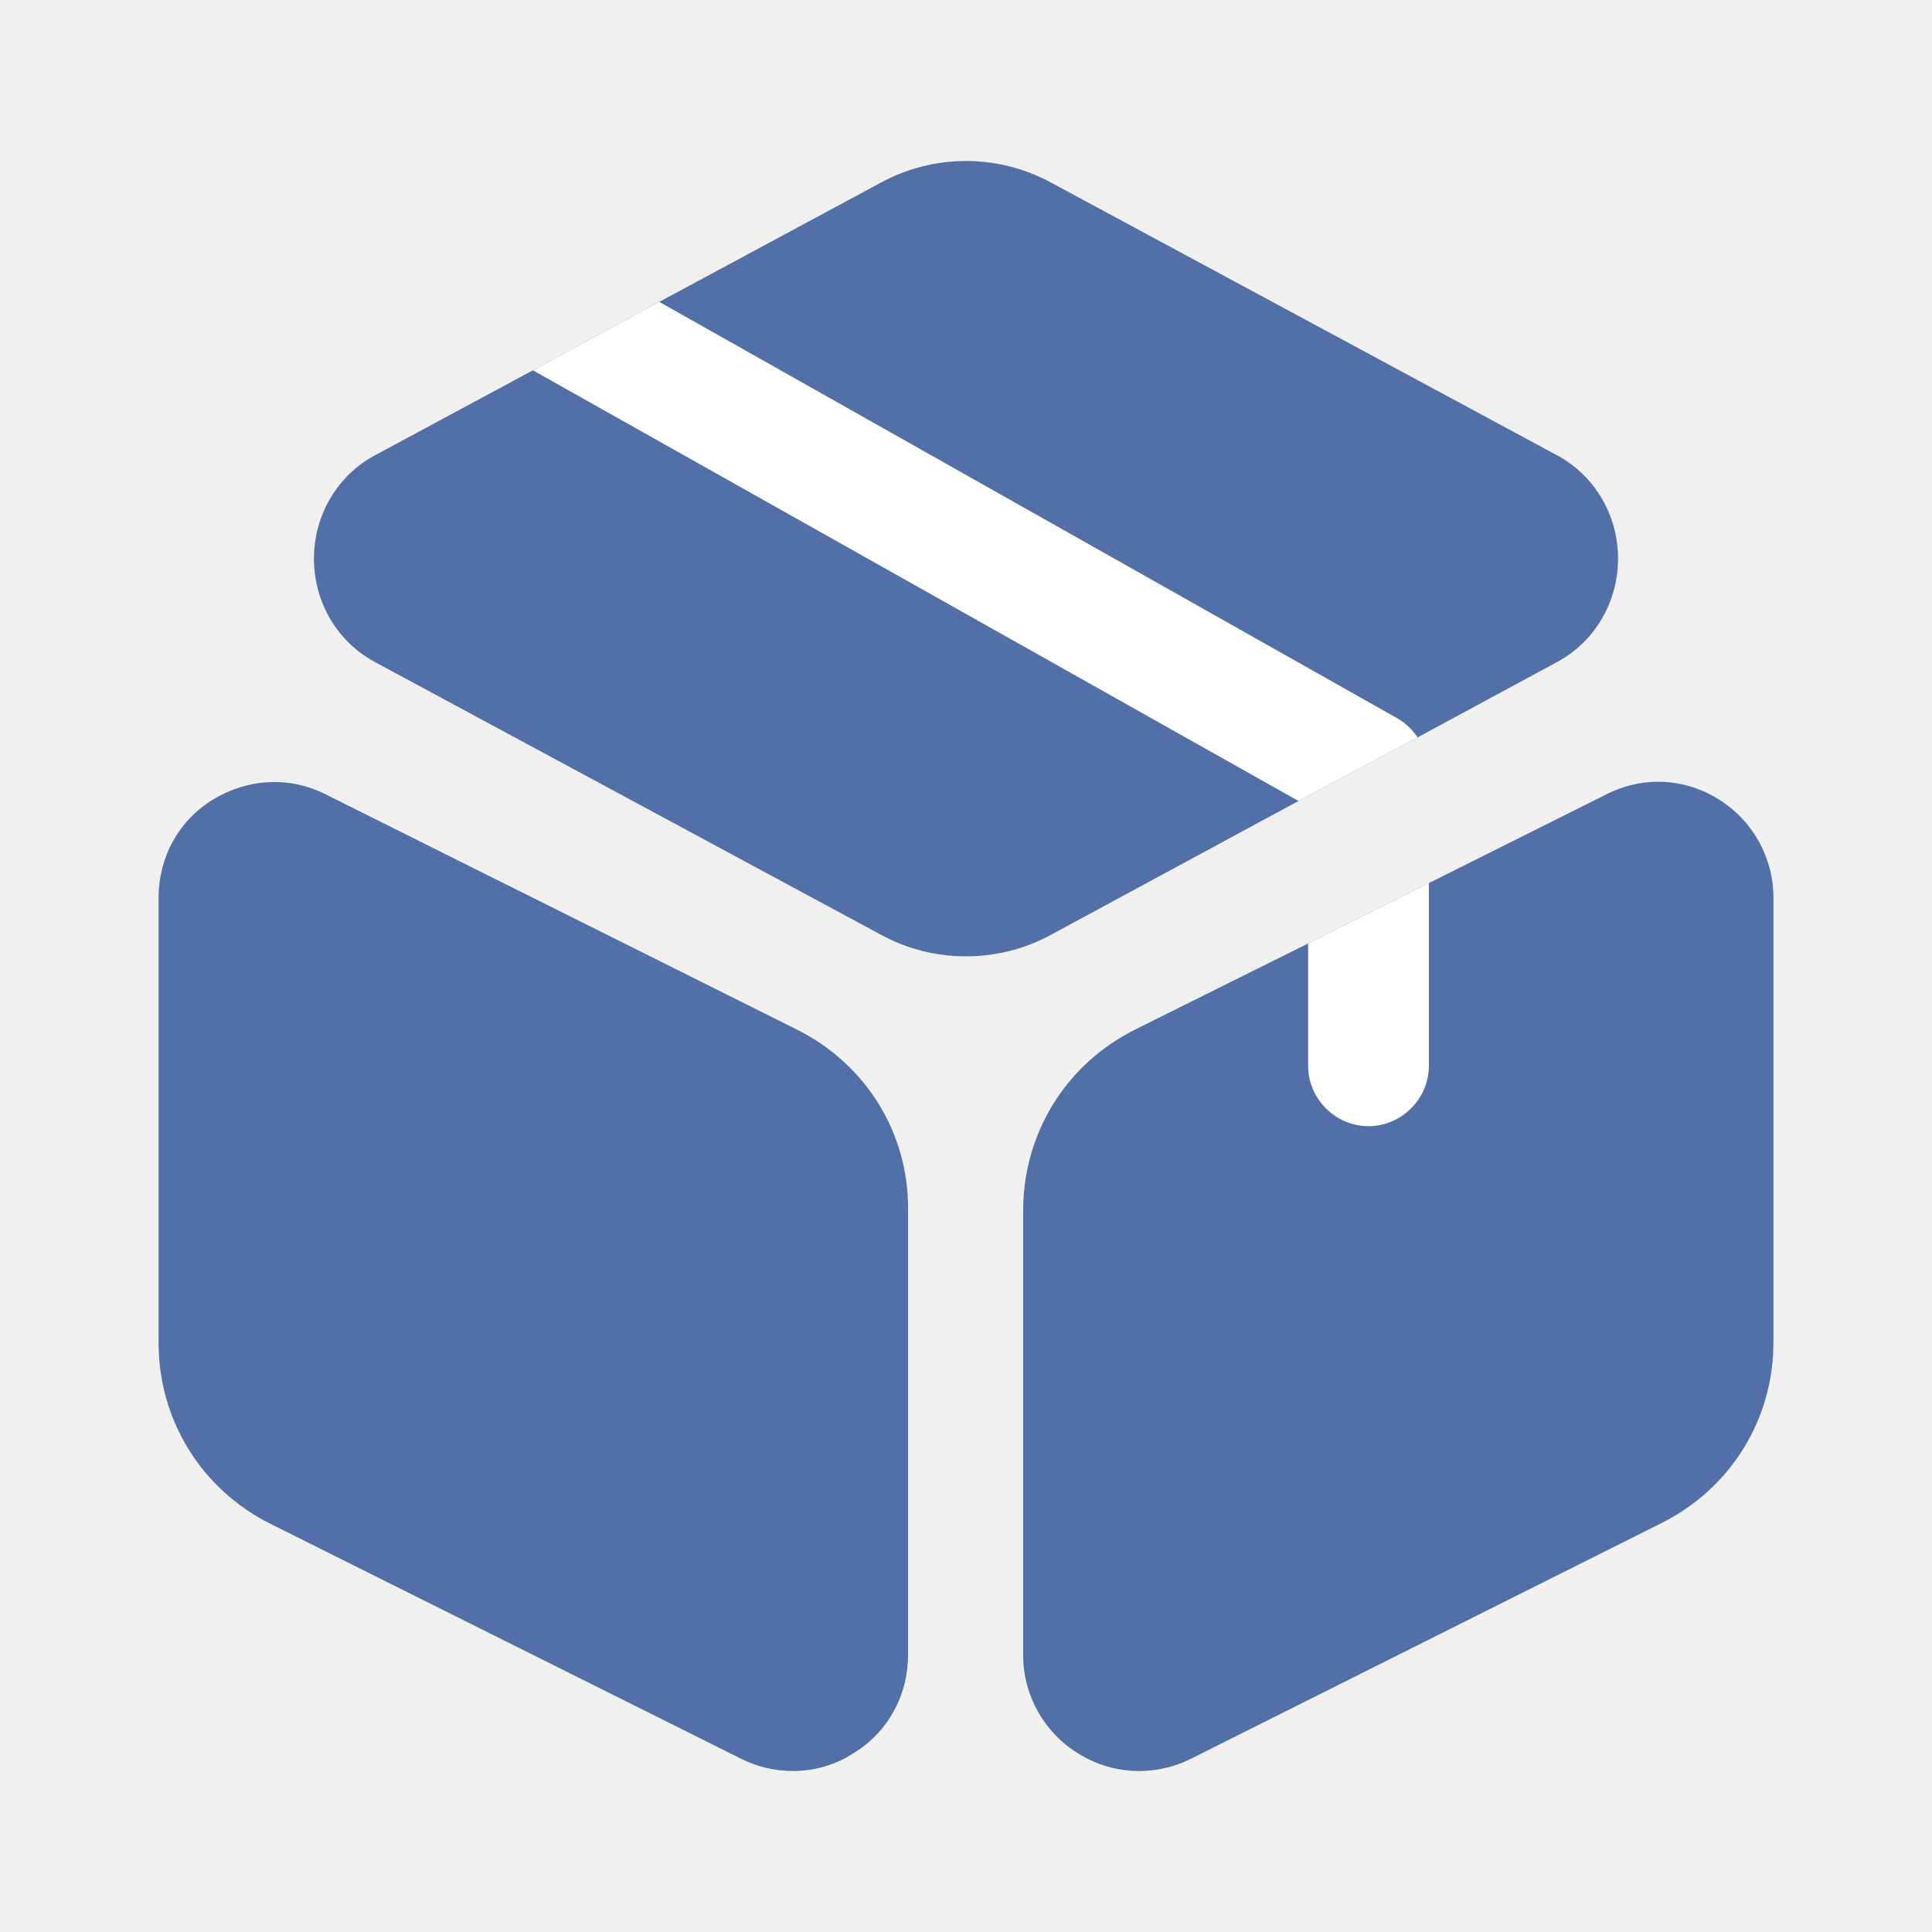
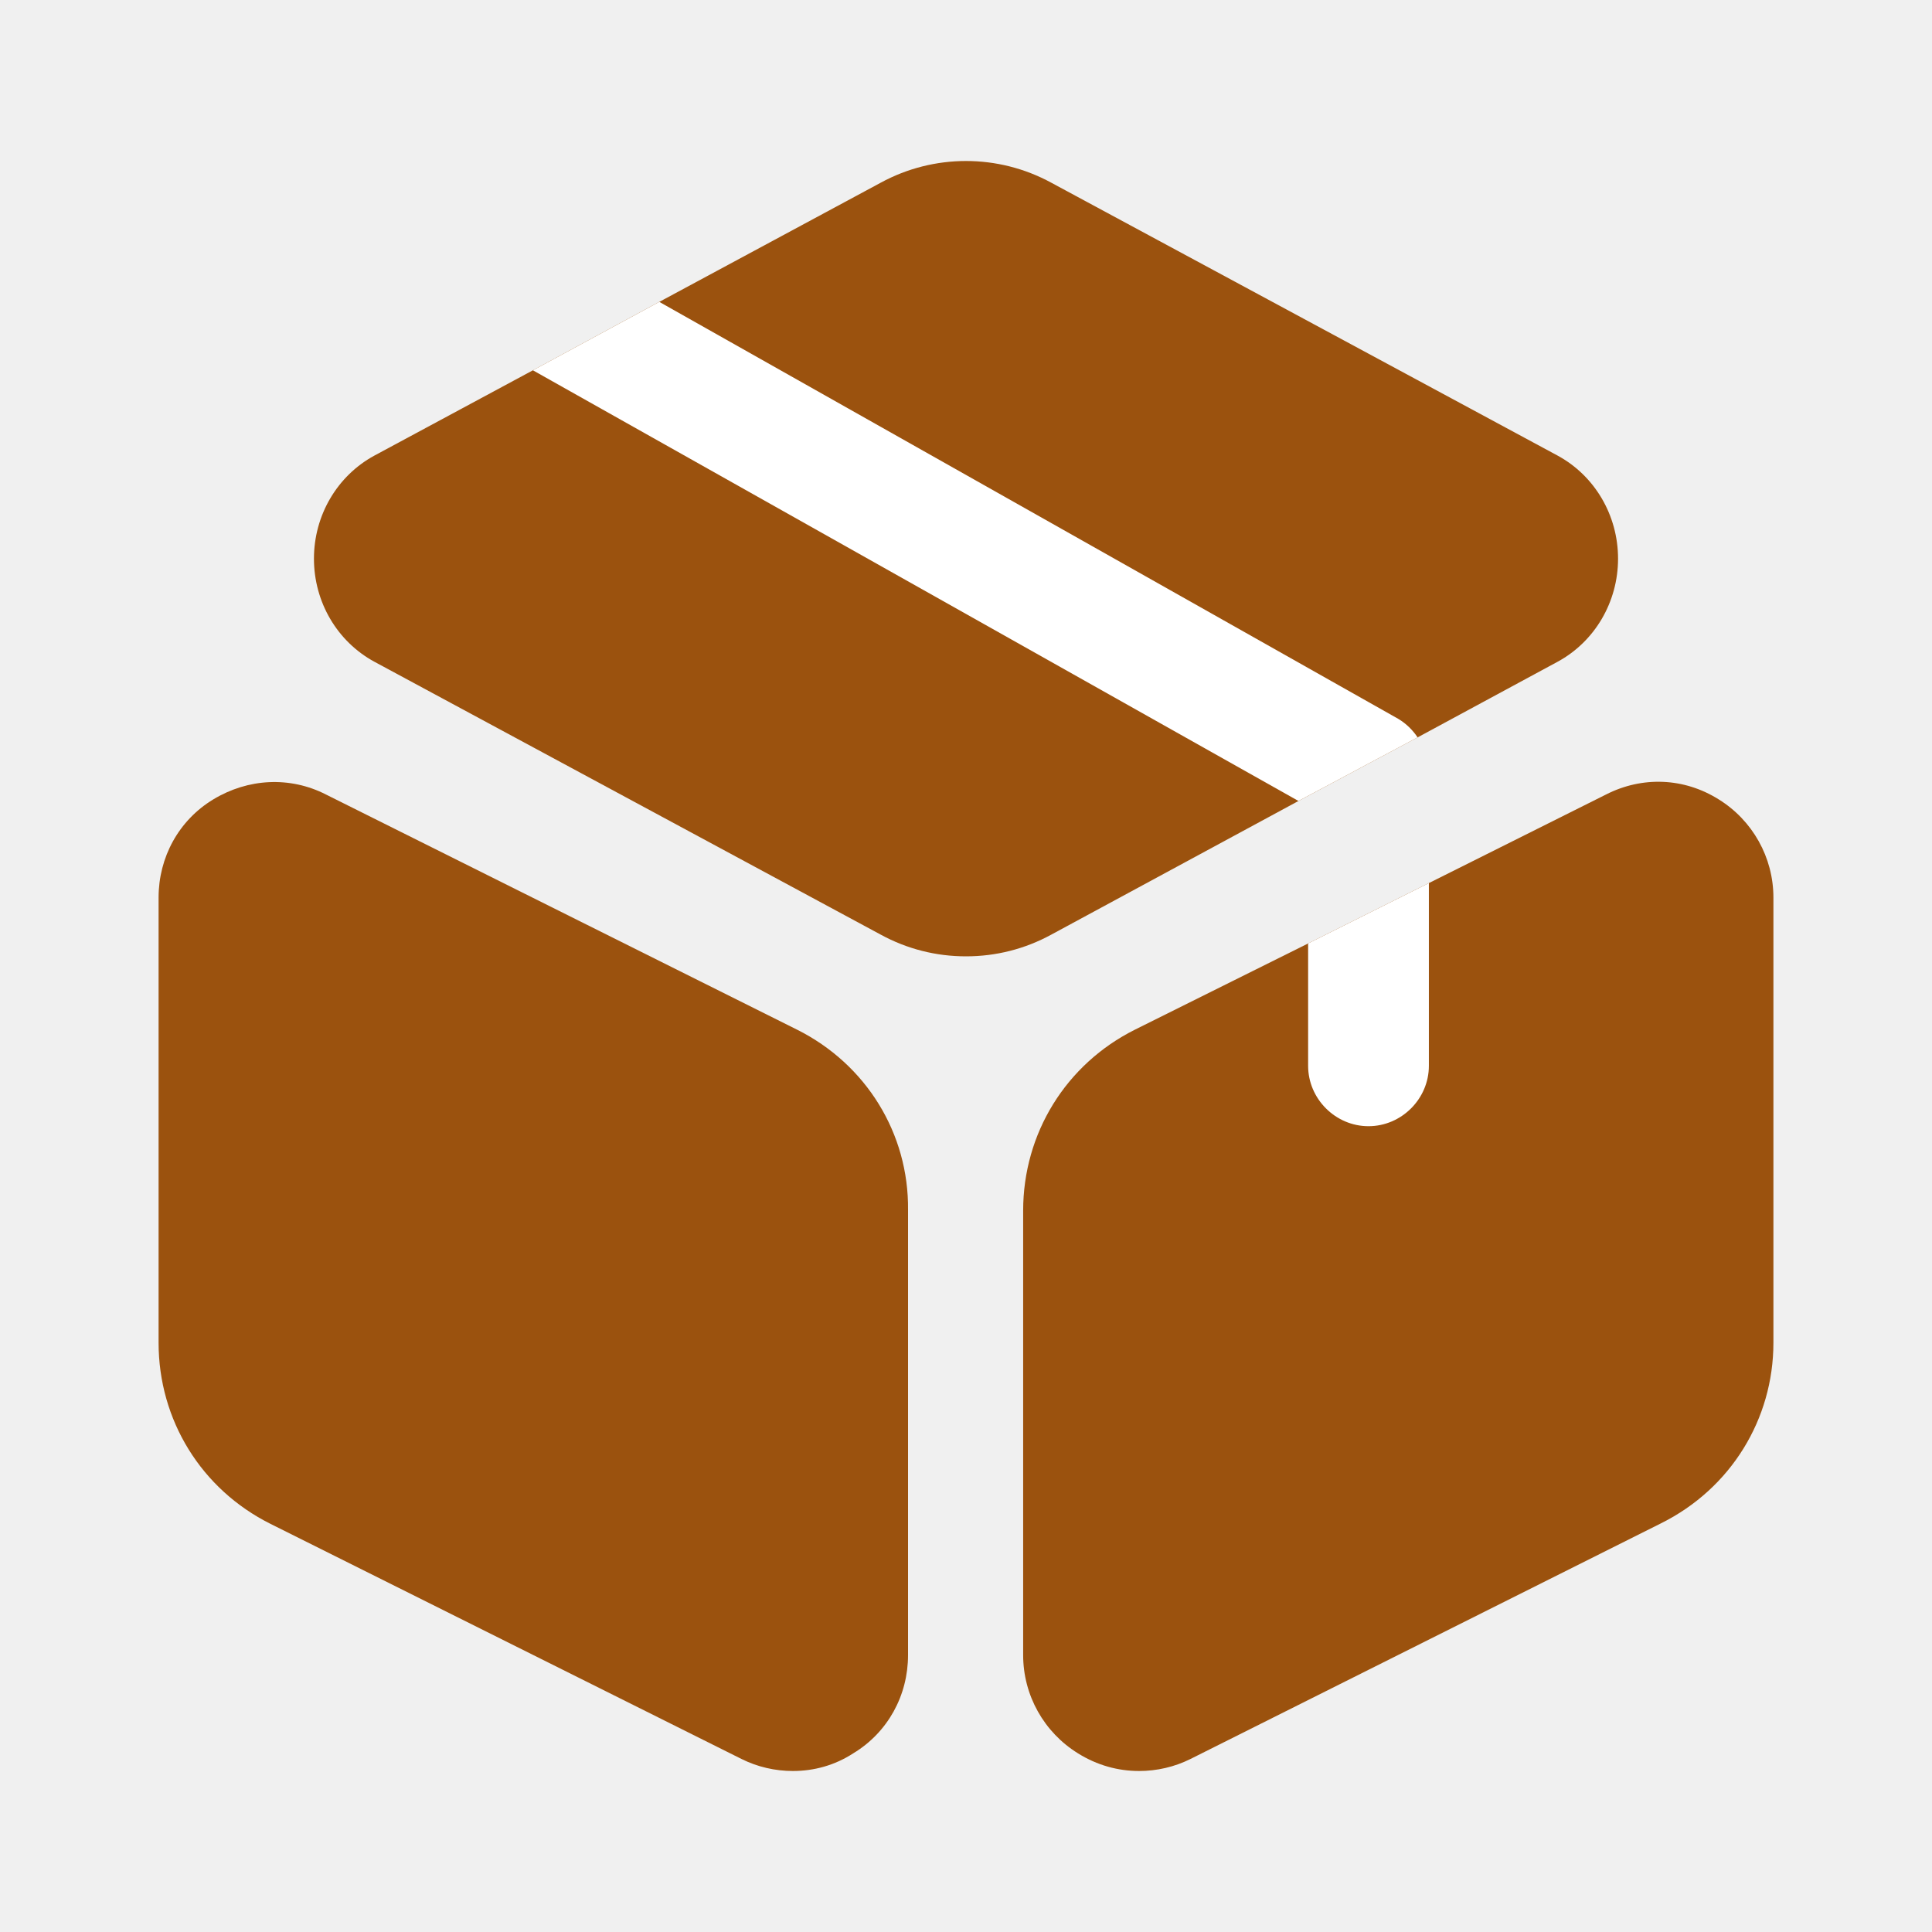
<svg xmlns="http://www.w3.org/2000/svg" width="24" height="24" viewBox="0 0 24 24" fill="none">
-   <path d="M20.1 6.94C20.1 7.48 19.81 7.97 19.35 8.22L17.61 9.16L16.13 9.95L13.06 11.61C12.73 11.79 12.37 11.88 12 11.88C11.63 11.88 11.27 11.79 10.94 11.61L4.65 8.22C4.19 7.97 3.9 7.48 3.9 6.94C3.9 6.4 4.19 5.91 4.65 5.66L6.62 4.6L8.19 3.75L10.94 2.27C11.6 1.91 12.4 1.91 13.06 2.27L19.35 5.66C19.81 5.91 20.1 6.4 20.1 6.94Z" fill="#526FA7" />
-   <path d="M9.9 12.79L4.05 9.87C3.6 9.64 3.08 9.67 2.65 9.93C2.22 10.19 1.97 10.65 1.97 11.15V16.68C1.97 17.64 2.5 18.5 3.36 18.93L9.21 21.85C9.41 21.95 9.63 22 9.85 22C10.11 22 10.37 21.93 10.6 21.78C11.03 21.52 11.28 21.06 11.28 20.56V15.03C11.29 14.08 10.76 13.22 9.9 12.79Z" fill="#526FA7" />
-   <path d="M22.03 11.15V16.68C22.03 17.63 21.5 18.49 20.64 18.92L14.79 21.85C14.59 21.95 14.37 22 14.15 22C13.89 22 13.63 21.93 13.39 21.78C12.97 21.52 12.71 21.06 12.71 20.56V15.04C12.71 14.08 13.24 13.22 14.1 12.79L16.25 11.72L17.75 10.97L19.95 9.87C20.4 9.64 20.92 9.66 21.35 9.93C21.77 10.19 22.03 10.65 22.03 11.15Z" fill="#526FA7" />
+   <path d="M20.1 6.94C20.1 7.48 19.81 7.97 19.35 8.22L17.61 9.16L16.13 9.95L13.06 11.61C12.73 11.79 12.37 11.88 12 11.88C11.63 11.88 11.27 11.79 10.94 11.61L4.65 8.22C4.19 7.97 3.9 7.48 3.9 6.94C3.9 6.4 4.19 5.91 4.65 5.66L6.62 4.6L8.19 3.75L10.94 2.27C11.6 1.91 12.4 1.91 13.06 2.27L19.35 5.66C19.81 5.91 20.1 6.4 20.1 6.94Z" fill="#9B520E" />
+   <path d="M9.9 12.79L4.05 9.87C3.6 9.64 3.08 9.67 2.65 9.93C2.22 10.19 1.97 10.65 1.97 11.15V16.68C1.97 17.64 2.5 18.5 3.36 18.93L9.21 21.85C9.41 21.95 9.63 22 9.85 22C10.11 22 10.37 21.93 10.6 21.78C11.03 21.52 11.28 21.06 11.28 20.56V15.03C11.29 14.08 10.76 13.22 9.9 12.79Z" fill="#9B520E" />
+   <path d="M22.03 11.15V16.68C22.03 17.63 21.5 18.49 20.64 18.92L14.79 21.85C14.59 21.95 14.37 22 14.15 22C13.89 22 13.63 21.93 13.39 21.78C12.97 21.52 12.71 21.06 12.71 20.56V15.04C12.71 14.08 13.24 13.22 14.1 12.79L16.25 11.72L17.75 10.97L19.95 9.87C20.4 9.64 20.92 9.66 21.35 9.93C21.77 10.19 22.03 10.65 22.03 11.15Z" fill="#9B520E" />
  <path d="M17.61 9.16L16.13 9.95L6.62 4.6L8.19 3.75L17.37 8.93C17.47 8.99 17.55 9.07 17.61 9.16Z" fill="white" />
  <path d="M17.75 10.97V13.24C17.75 13.65 17.41 13.99 17 13.99C16.59 13.99 16.25 13.65 16.25 13.24V11.72L17.75 10.97Z" fill="white" />
</svg>
